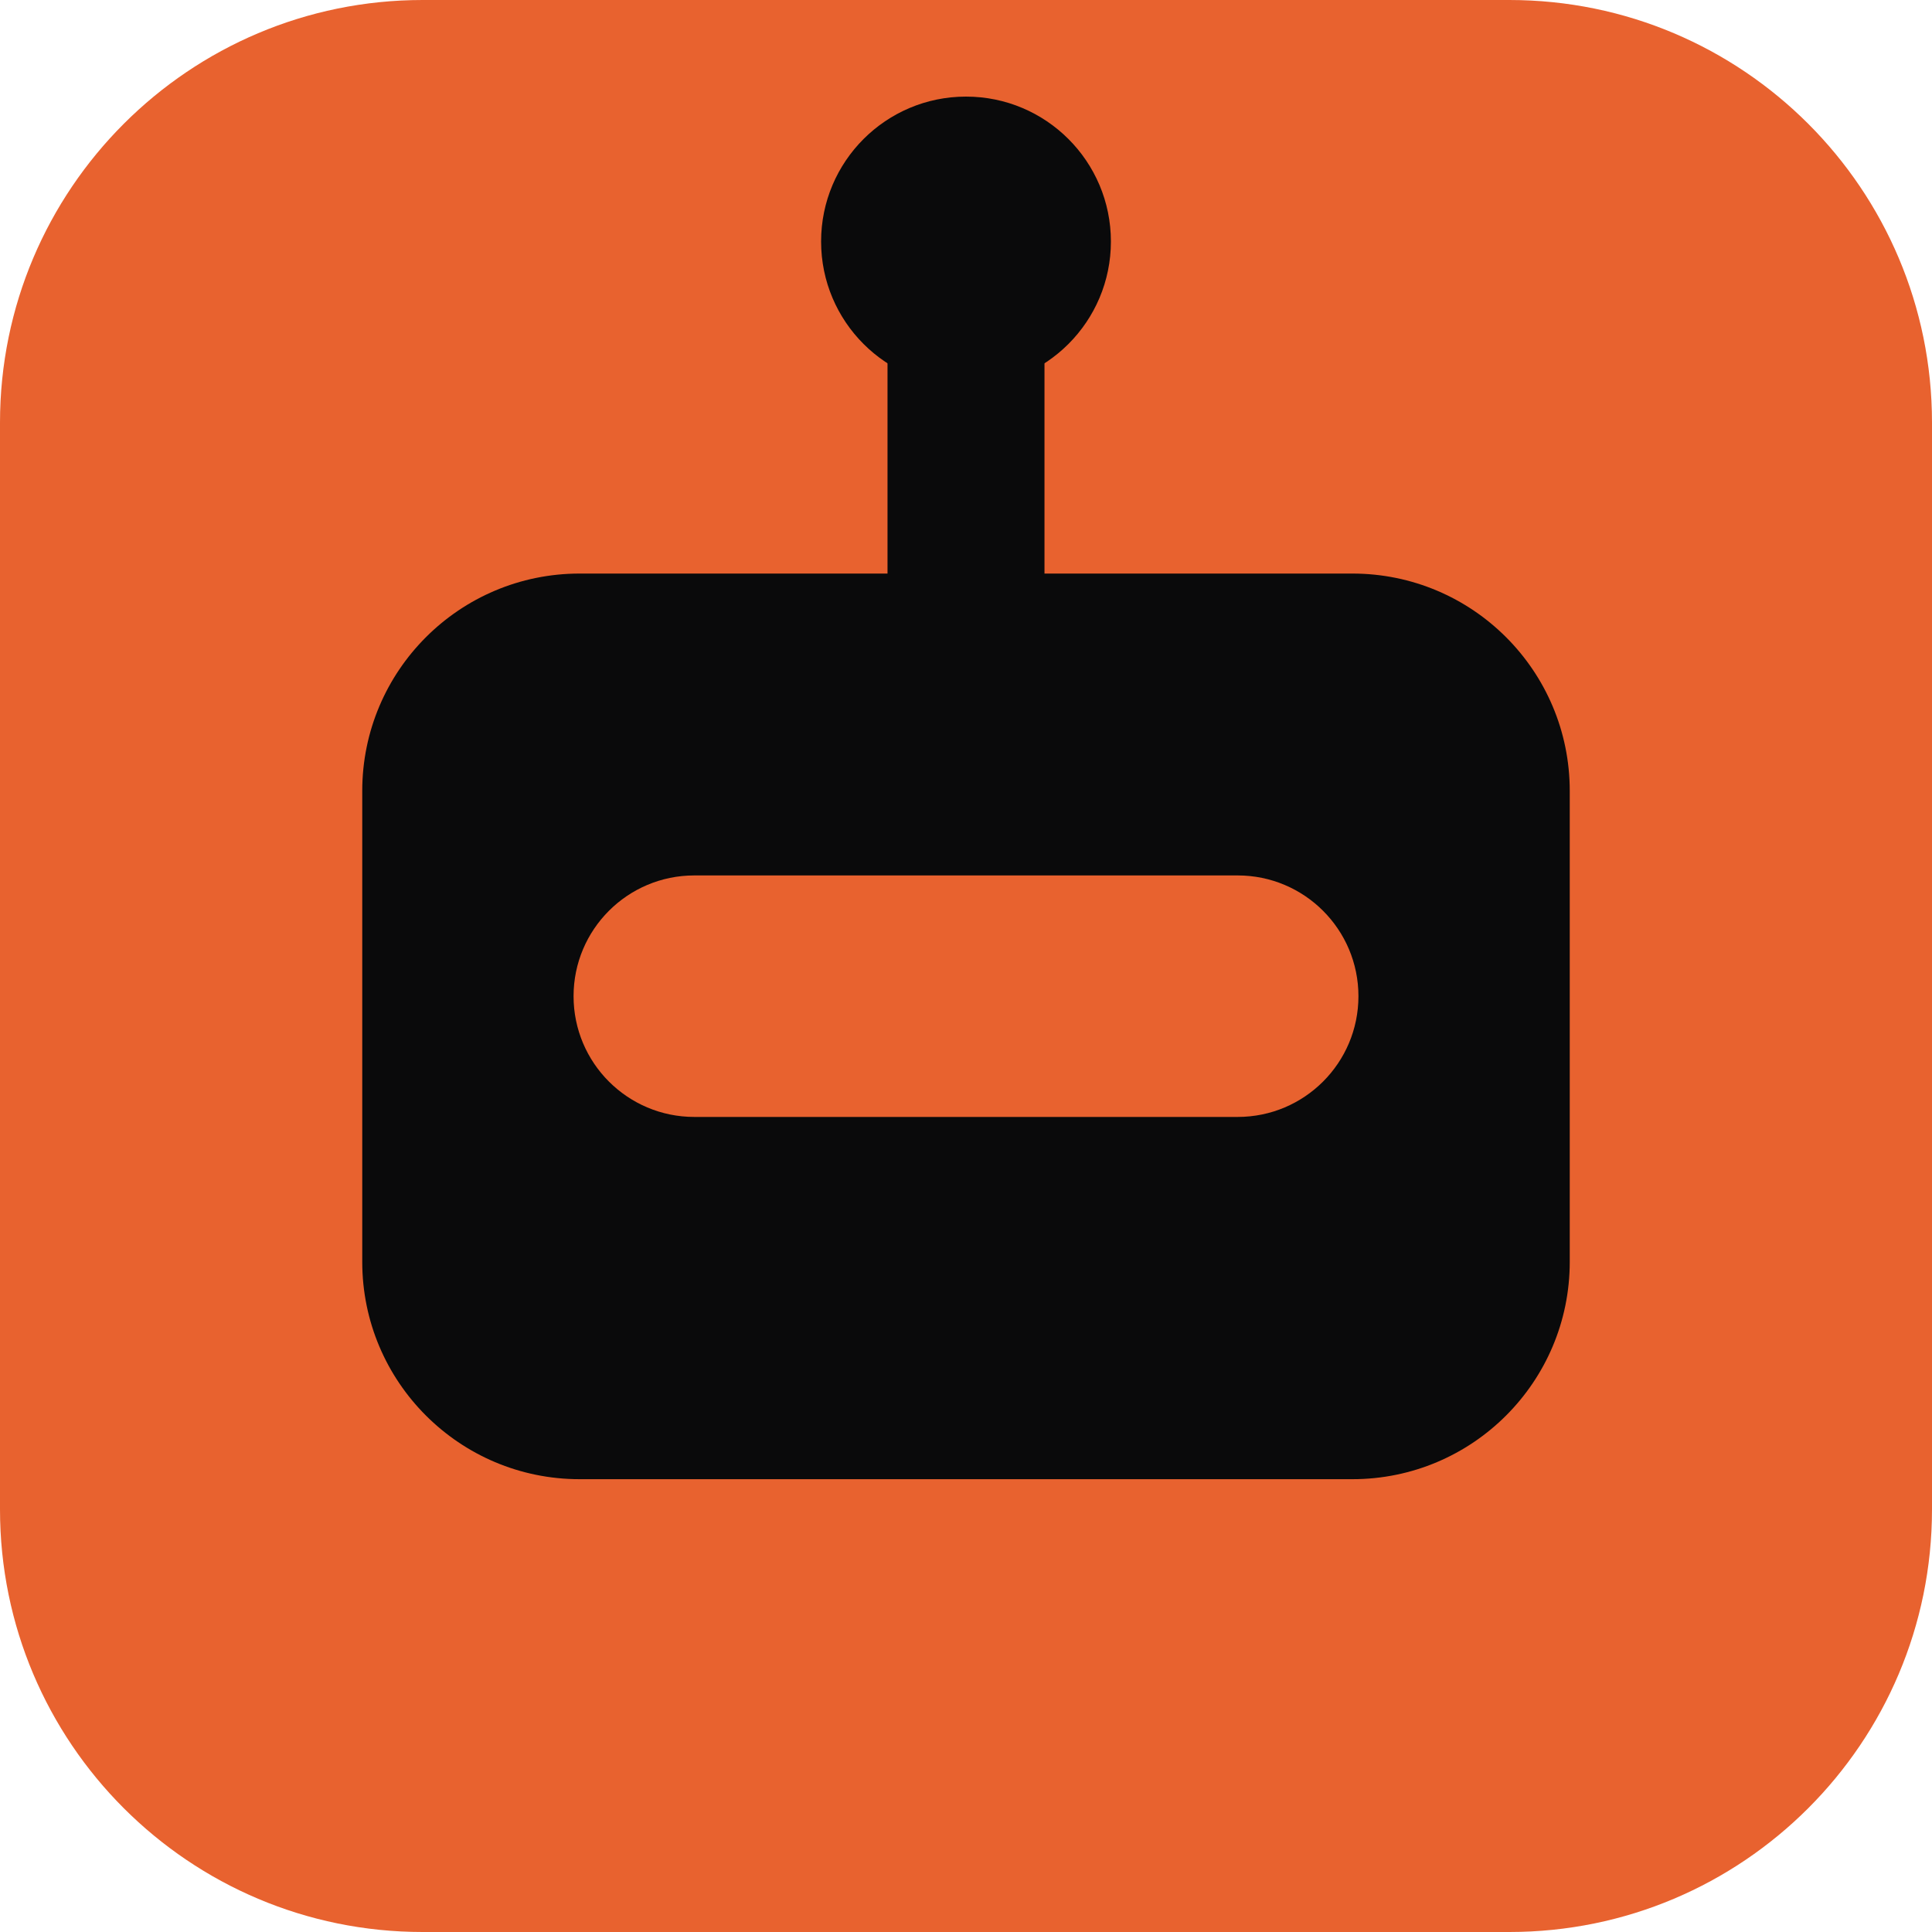
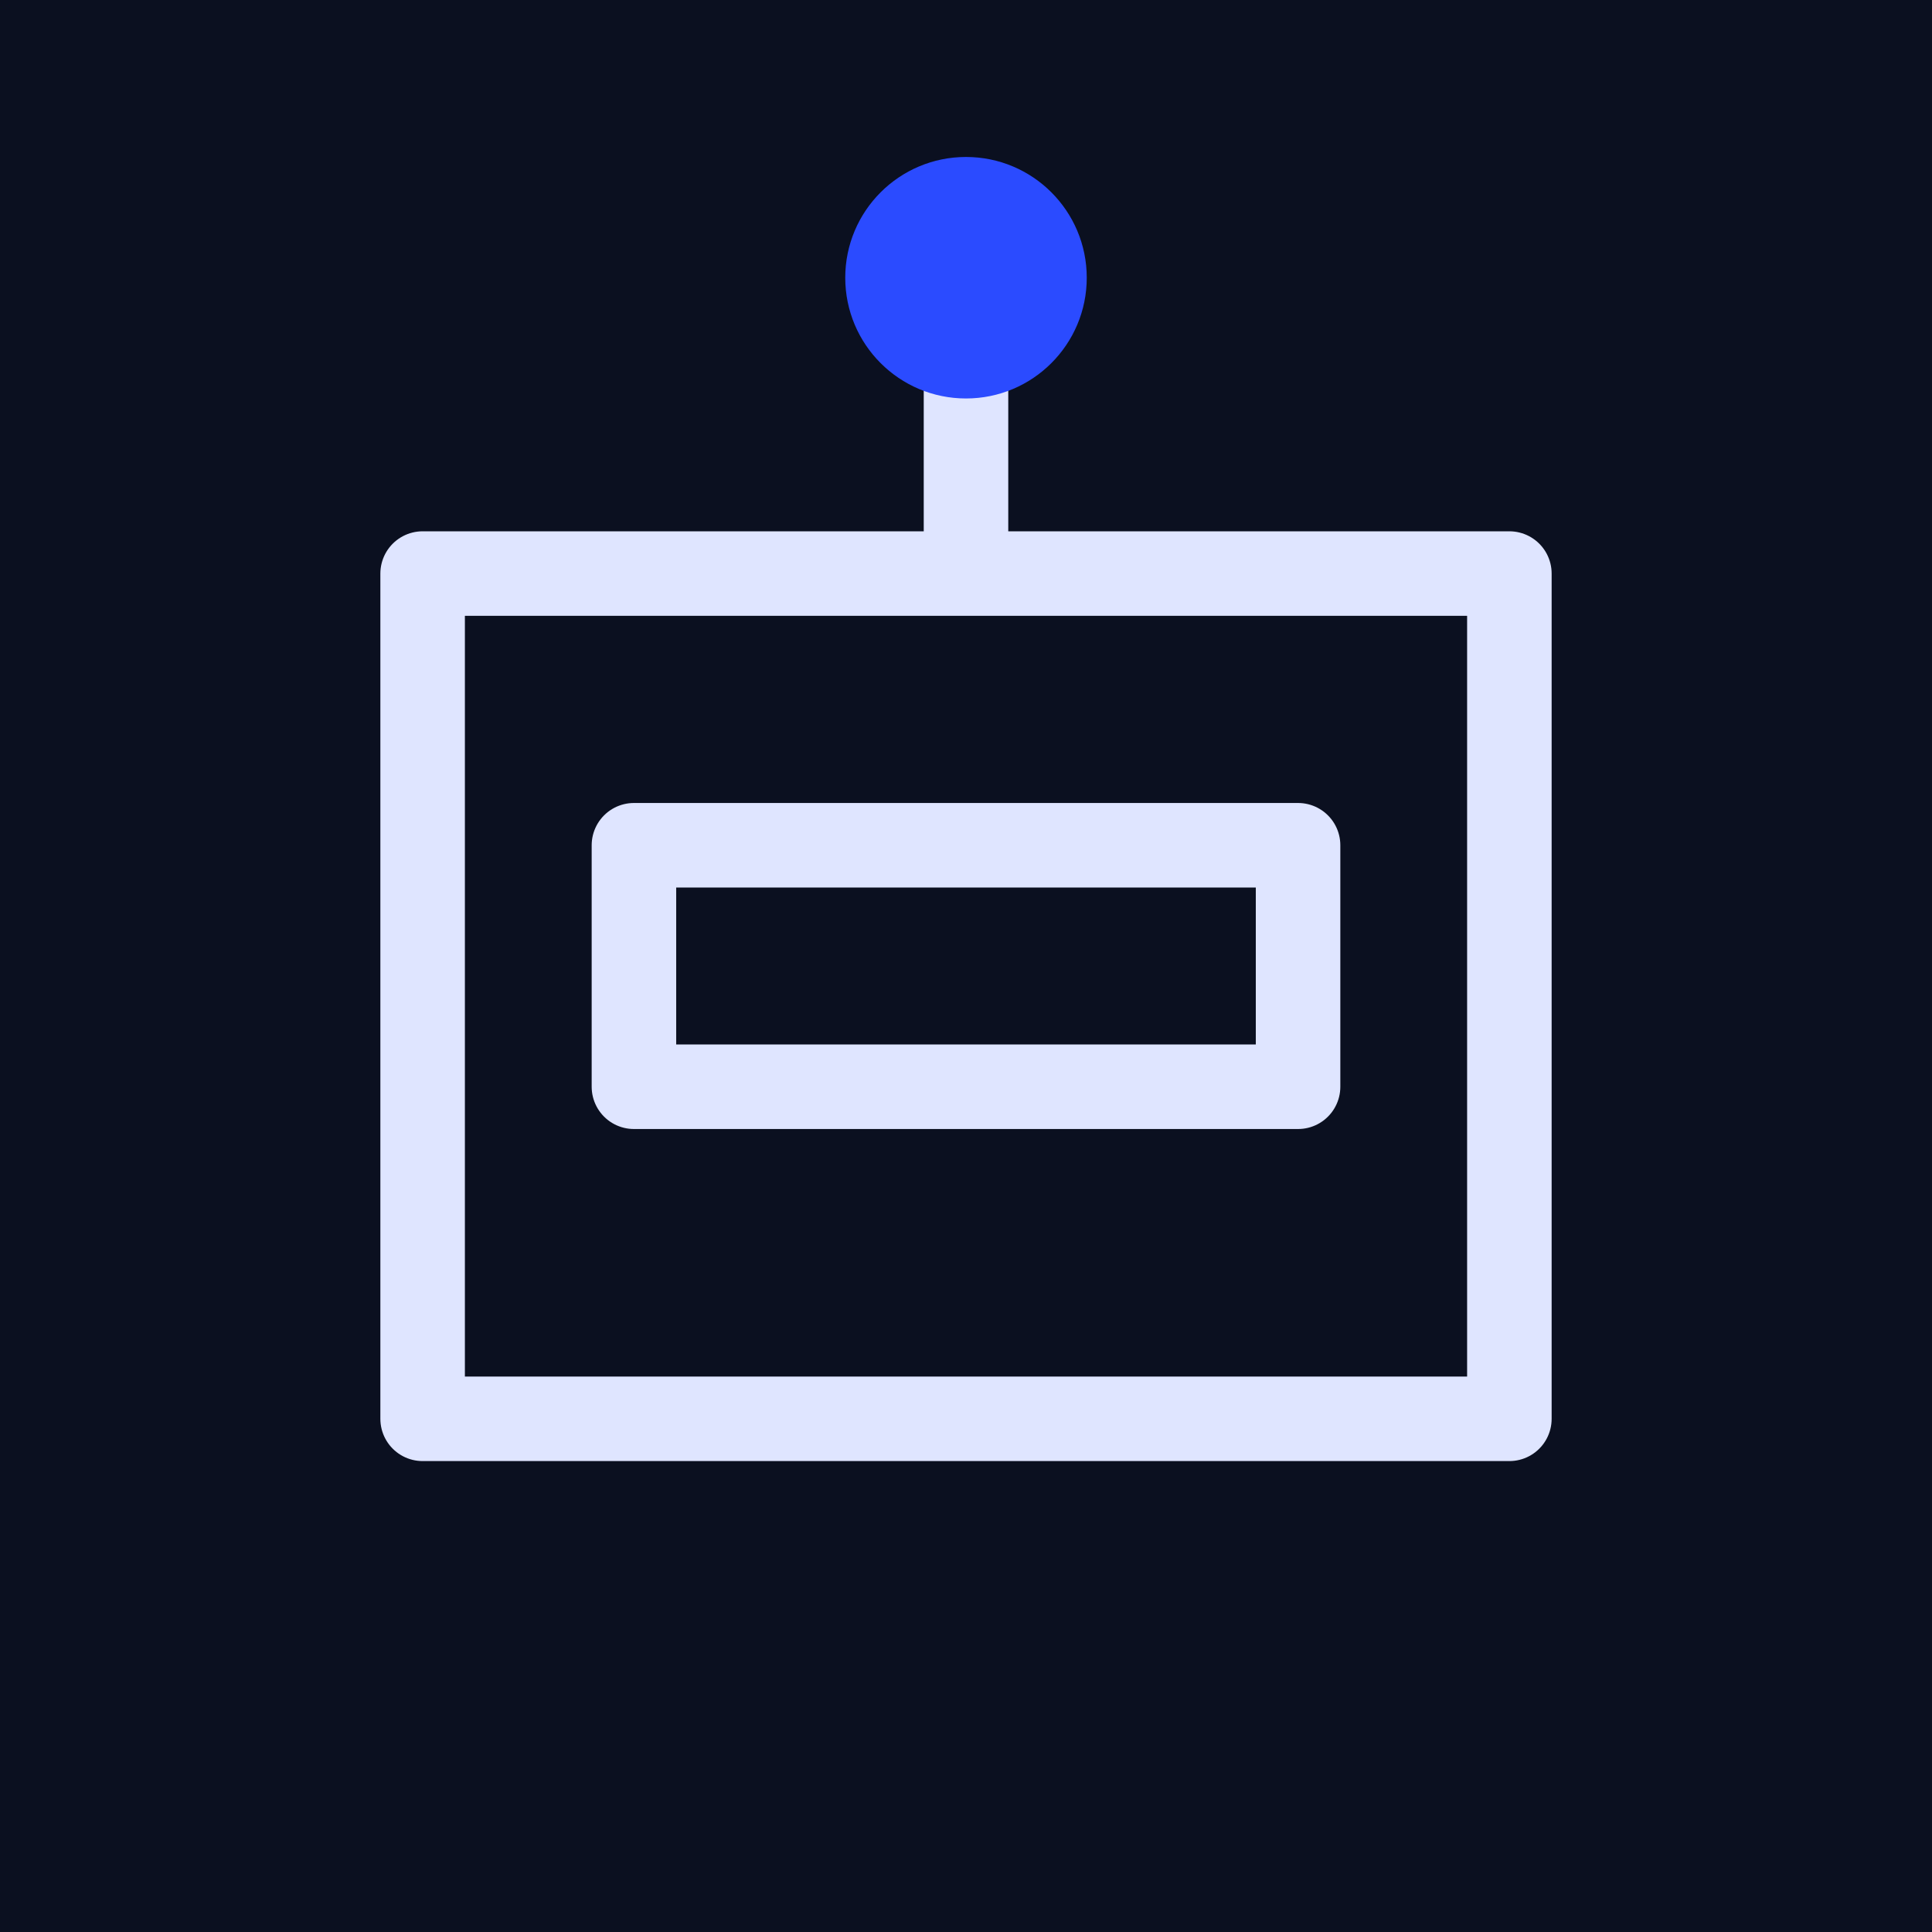
<svg xmlns="http://www.w3.org/2000/svg" viewBox="0 0 32 32">
-   <rect width="32" height="32" rx="7" fill="#e8622f" />
-   <path d="M16 5.5v4.5" stroke="#0a0a0b" stroke-width="2.6" stroke-linecap="round" />
-   <circle cx="16" cy="4" r="2.4" fill="#0a0a0b" />
-   <rect x="6" y="9.5" width="20" height="15" rx="3.6" fill="#0a0a0b" />
-   <rect x="9.5" y="14.5" width="13" height="4" rx="2" fill="#e8622f" />
+   <rect width="32" height="32" fill="#0b1020" />
+   <g fill="none" stroke="#dfe5ff" stroke-width="1.4" stroke-linejoin="round">
+     <path d="M16 6v3.5" />
+     <rect x="7" y="9.5" width="18" height="14" />
+     <rect x="10.5" y="14" width="11" height="4" />
+   </g>
+   <circle cx="16" cy="4.6" r="2" fill="#2b4bff" />
</svg>
